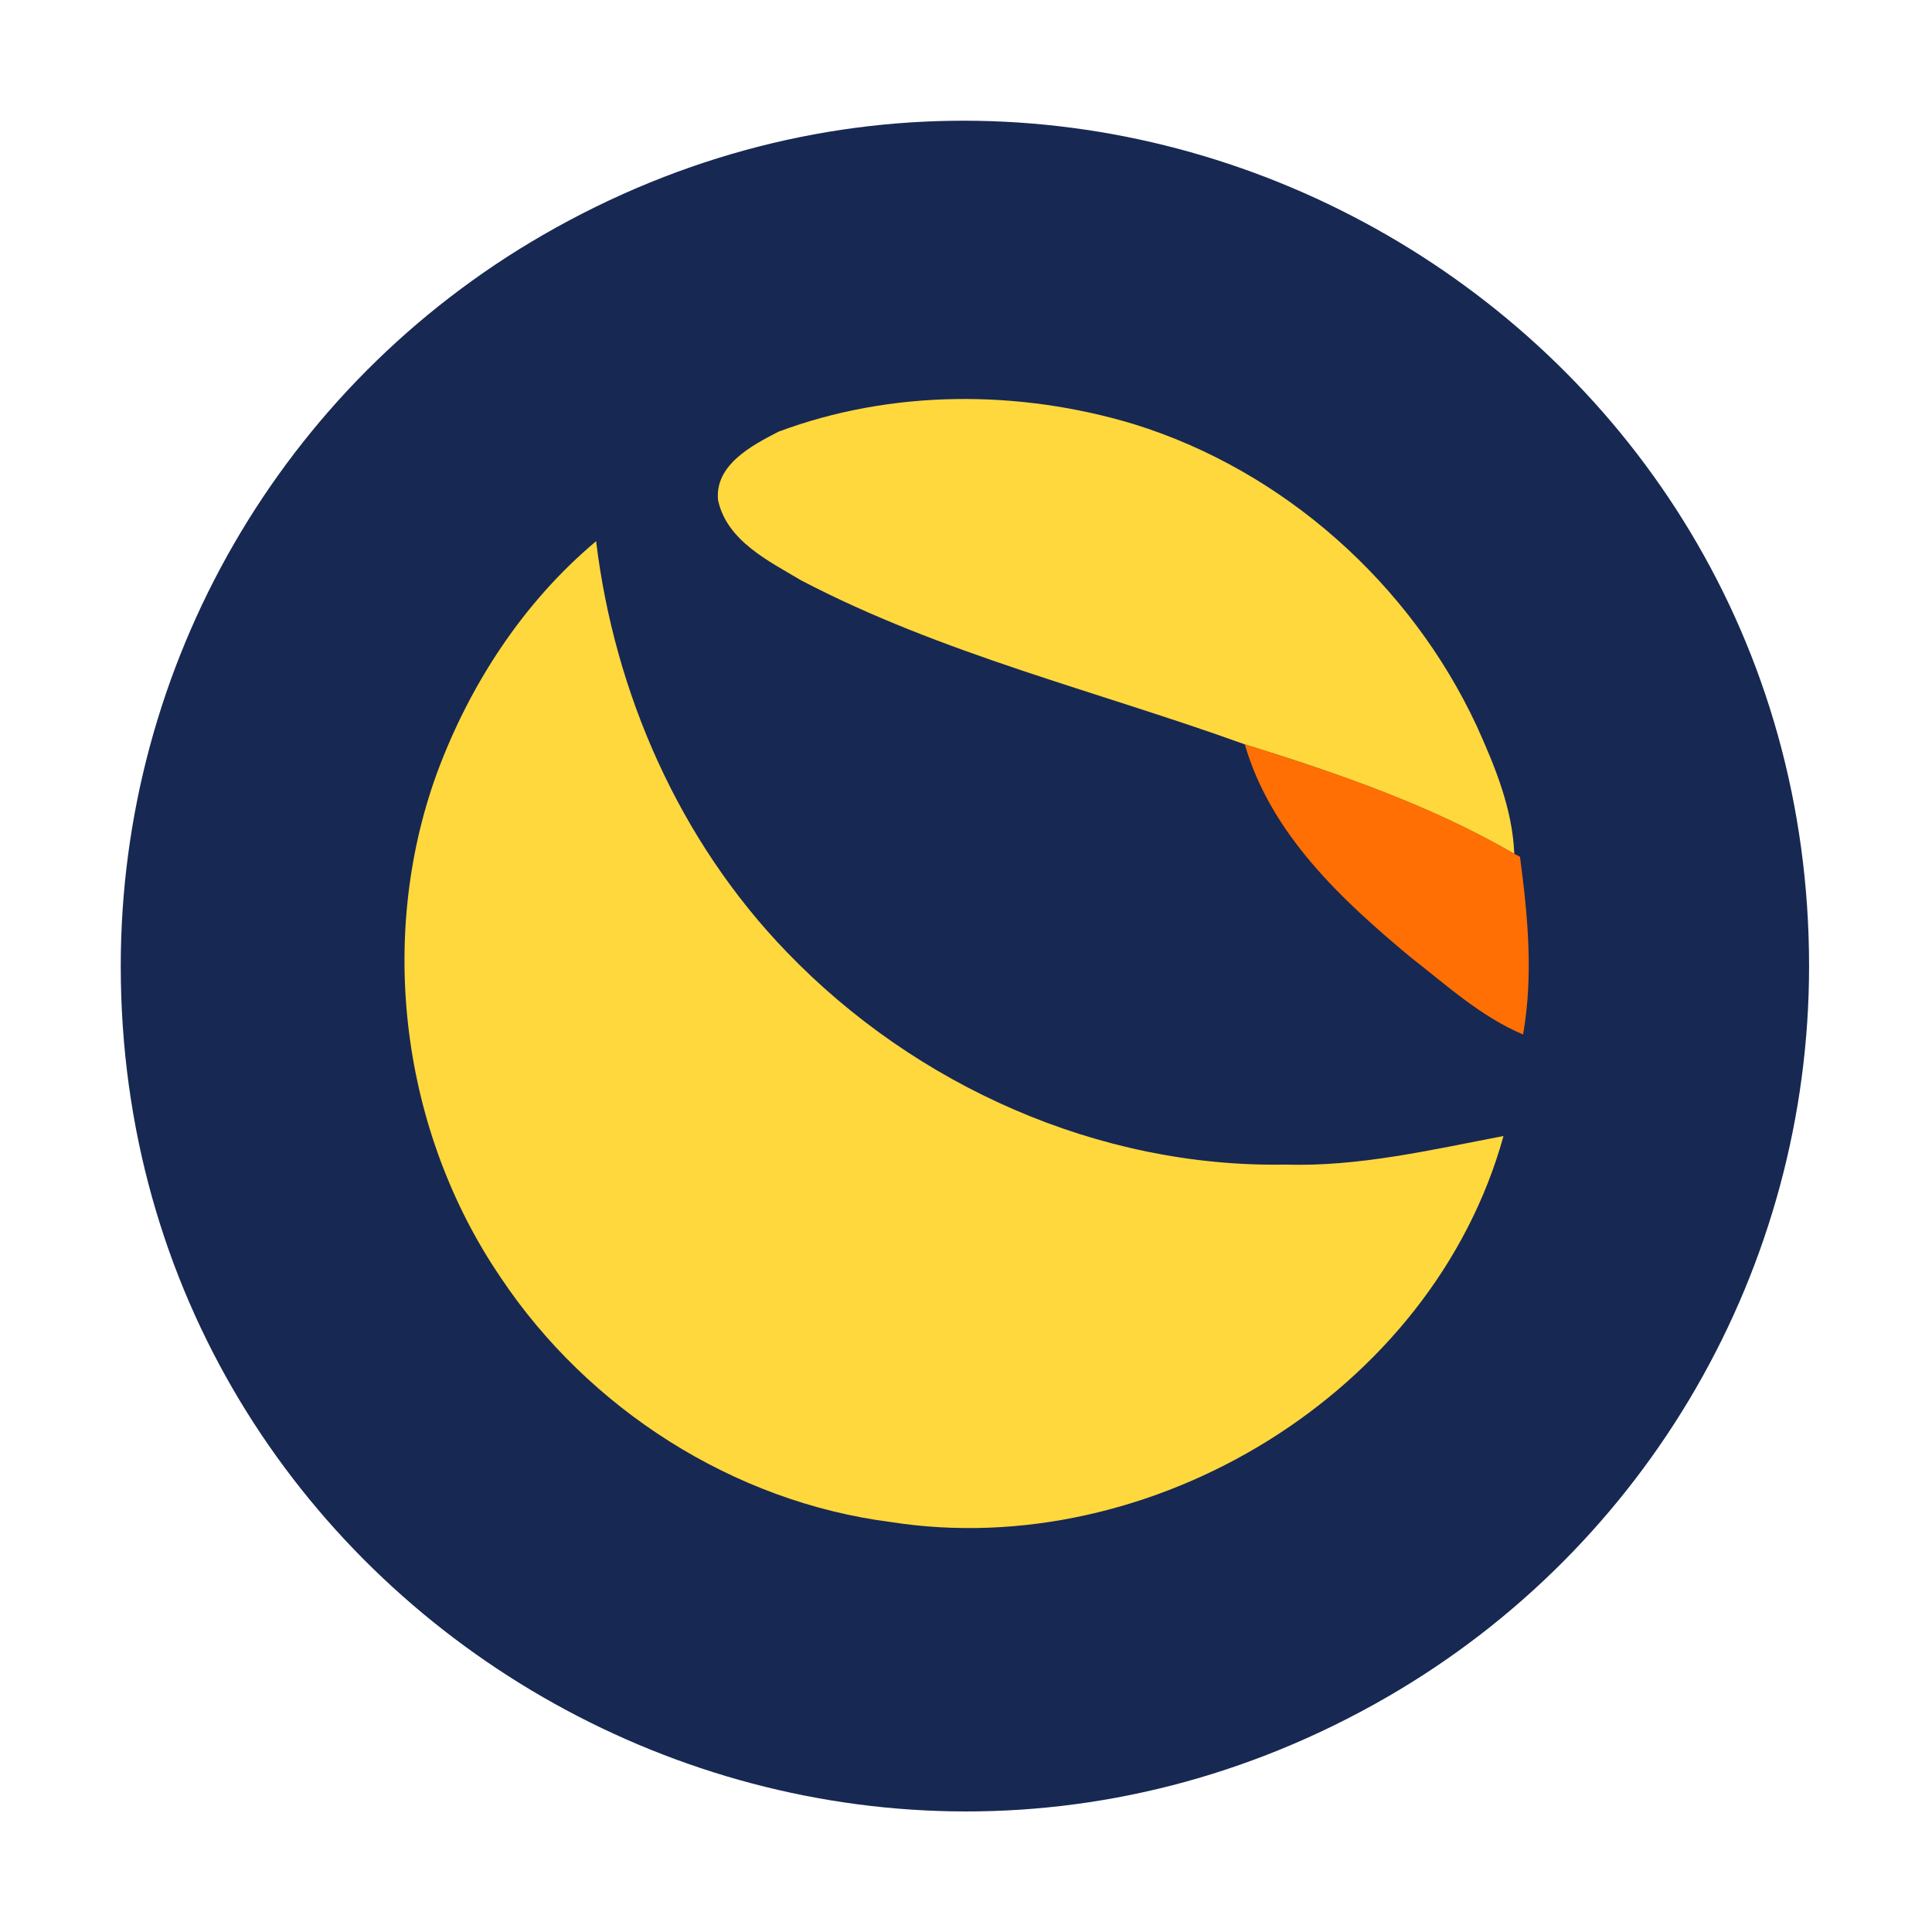
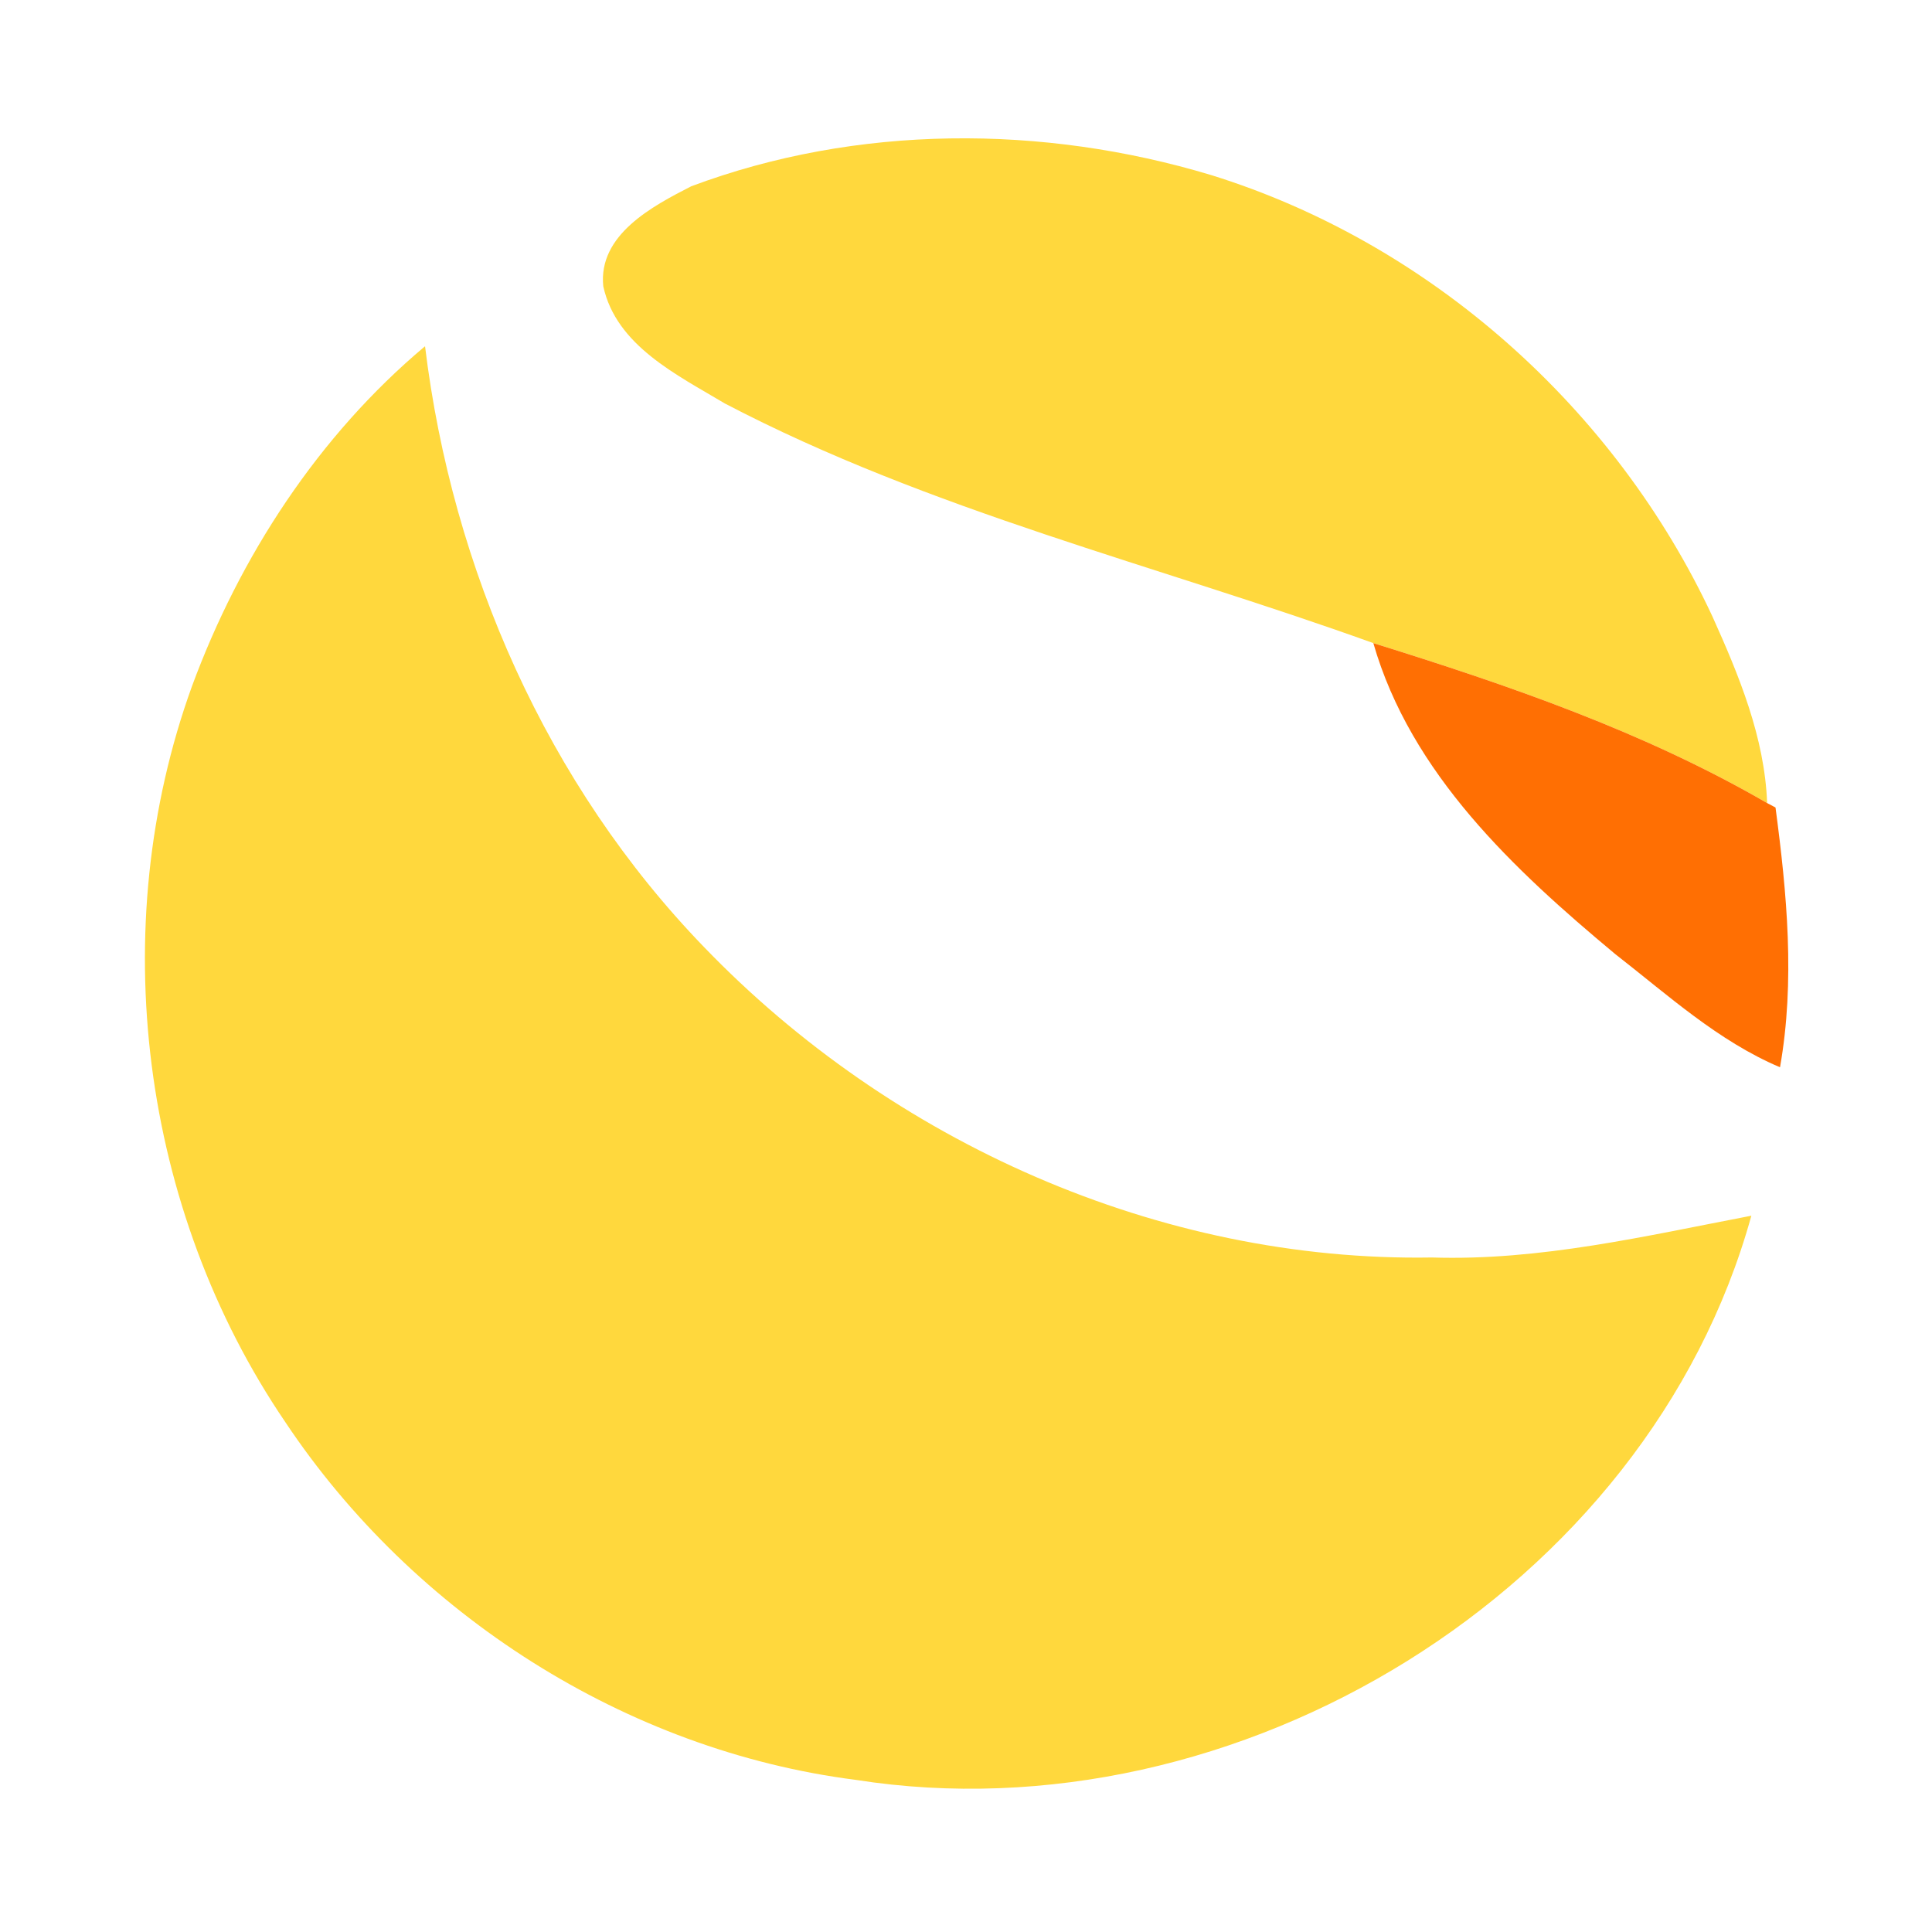
- <svg xmlns="http://www.w3.org/2000/svg" width="24" height="24" version="1.1">
-   <path fill="#172852" d="M 1.5 12.001 C 1.5 20.073 10.239 25.118 17.23 21.082 C 20.474 19.209 22.473 15.747 22.473 12.001 C 22.473 3.929 13.734 -1.116 6.743 2.92 C 3.499 4.793 1.5 8.255 1.5 12.001" />
-   <path stroke="null" fill="#FFD83D" d="m9.667,5.364c1.405,-0.526 2.987,-0.527 4.419,-0.095c1.864,0.578 3.437,1.985 4.259,3.751c0.227,0.503 0.444,1.027 0.466,1.587c-1.048,-0.607 -2.196,-1.001 -3.347,-1.36c-1.841,-0.664 -3.768,-1.125 -5.511,-2.037c-0.406,-0.242 -0.923,-0.491 -1.033,-0.996c-0.044,-0.437 0.418,-0.68 0.748,-0.85" />
-   <path stroke="null" fill="#FFD83D" d="m5.425,9.612c0.407,-1.104 1.074,-2.129 1.98,-2.889c0.23,1.895 1.037,3.726 2.369,5.104c1.597,1.66 3.873,2.679 6.188,2.64c0.919,0.029 1.818,-0.184 2.715,-0.355c-0.882,3.188 -4.376,5.303 -7.613,4.795c-1.954,-0.25 -3.758,-1.407 -4.846,-3.04c-1.228,-1.805 -1.537,-4.202 -0.793,-6.255z" />
-   <path stroke="null" fill="#FF6F03" d="m15.464,9.246c1.151,0.359 2.3,0.752 3.347,1.36l0.071,0.037c0.097,0.731 0.168,1.476 0.038,2.208c-0.527,-0.223 -0.954,-0.616 -1.401,-0.963c-0.859,-0.715 -1.737,-1.534 -2.056,-2.643" class="st2" />
+ <svg width="24" height="24" viewBox="0 0 24 24" fill="none">
+   <path fill="#FFD83D" d="M 8.587 2.314 C 10.641 1.545 12.953 1.544 15.046 2.175 C 17.77 3.021 20.07 5.077 21.272 7.657 C 21.603 8.392 21.921 9.159 21.952 9.976 C 20.421 9.089 18.742 8.513 17.06 7.989 C 14.369 7.019 11.551 6.345 9.004 5.012 C 8.411 4.657 7.655 4.294 7.494 3.556 C 7.429 2.917 8.104 2.561 8.587 2.314" />
+   <path fill="#FFD83D" d="M 2.385 8.524 C 2.98 6.91 3.956 5.412 5.28 4.301 C 5.617 7.071 6.796 9.748 8.743 11.762 C 11.078 14.188 14.404 15.678 17.788 15.621 C 19.131 15.664 20.445 15.353 21.756 15.102 C 20.466 19.761 15.36 22.854 10.629 22.11 C 7.773 21.745 5.136 20.054 3.545 17.667 C 1.75 15.028 1.298 11.525 2.385 8.524 L 2.385 8.524 Z" />
+   <path fill="#FF6F03" d="M 17.06 7.989 C 18.742 8.513 20.421 9.089 21.952 9.976 L 22.056 10.031 C 22.198 11.099 22.301 12.188 22.112 13.258 C 21.342 12.932 20.717 12.359 20.065 11.852 C 18.809 10.806 17.526 9.61 17.06 7.989" class="st2" />
</svg>
